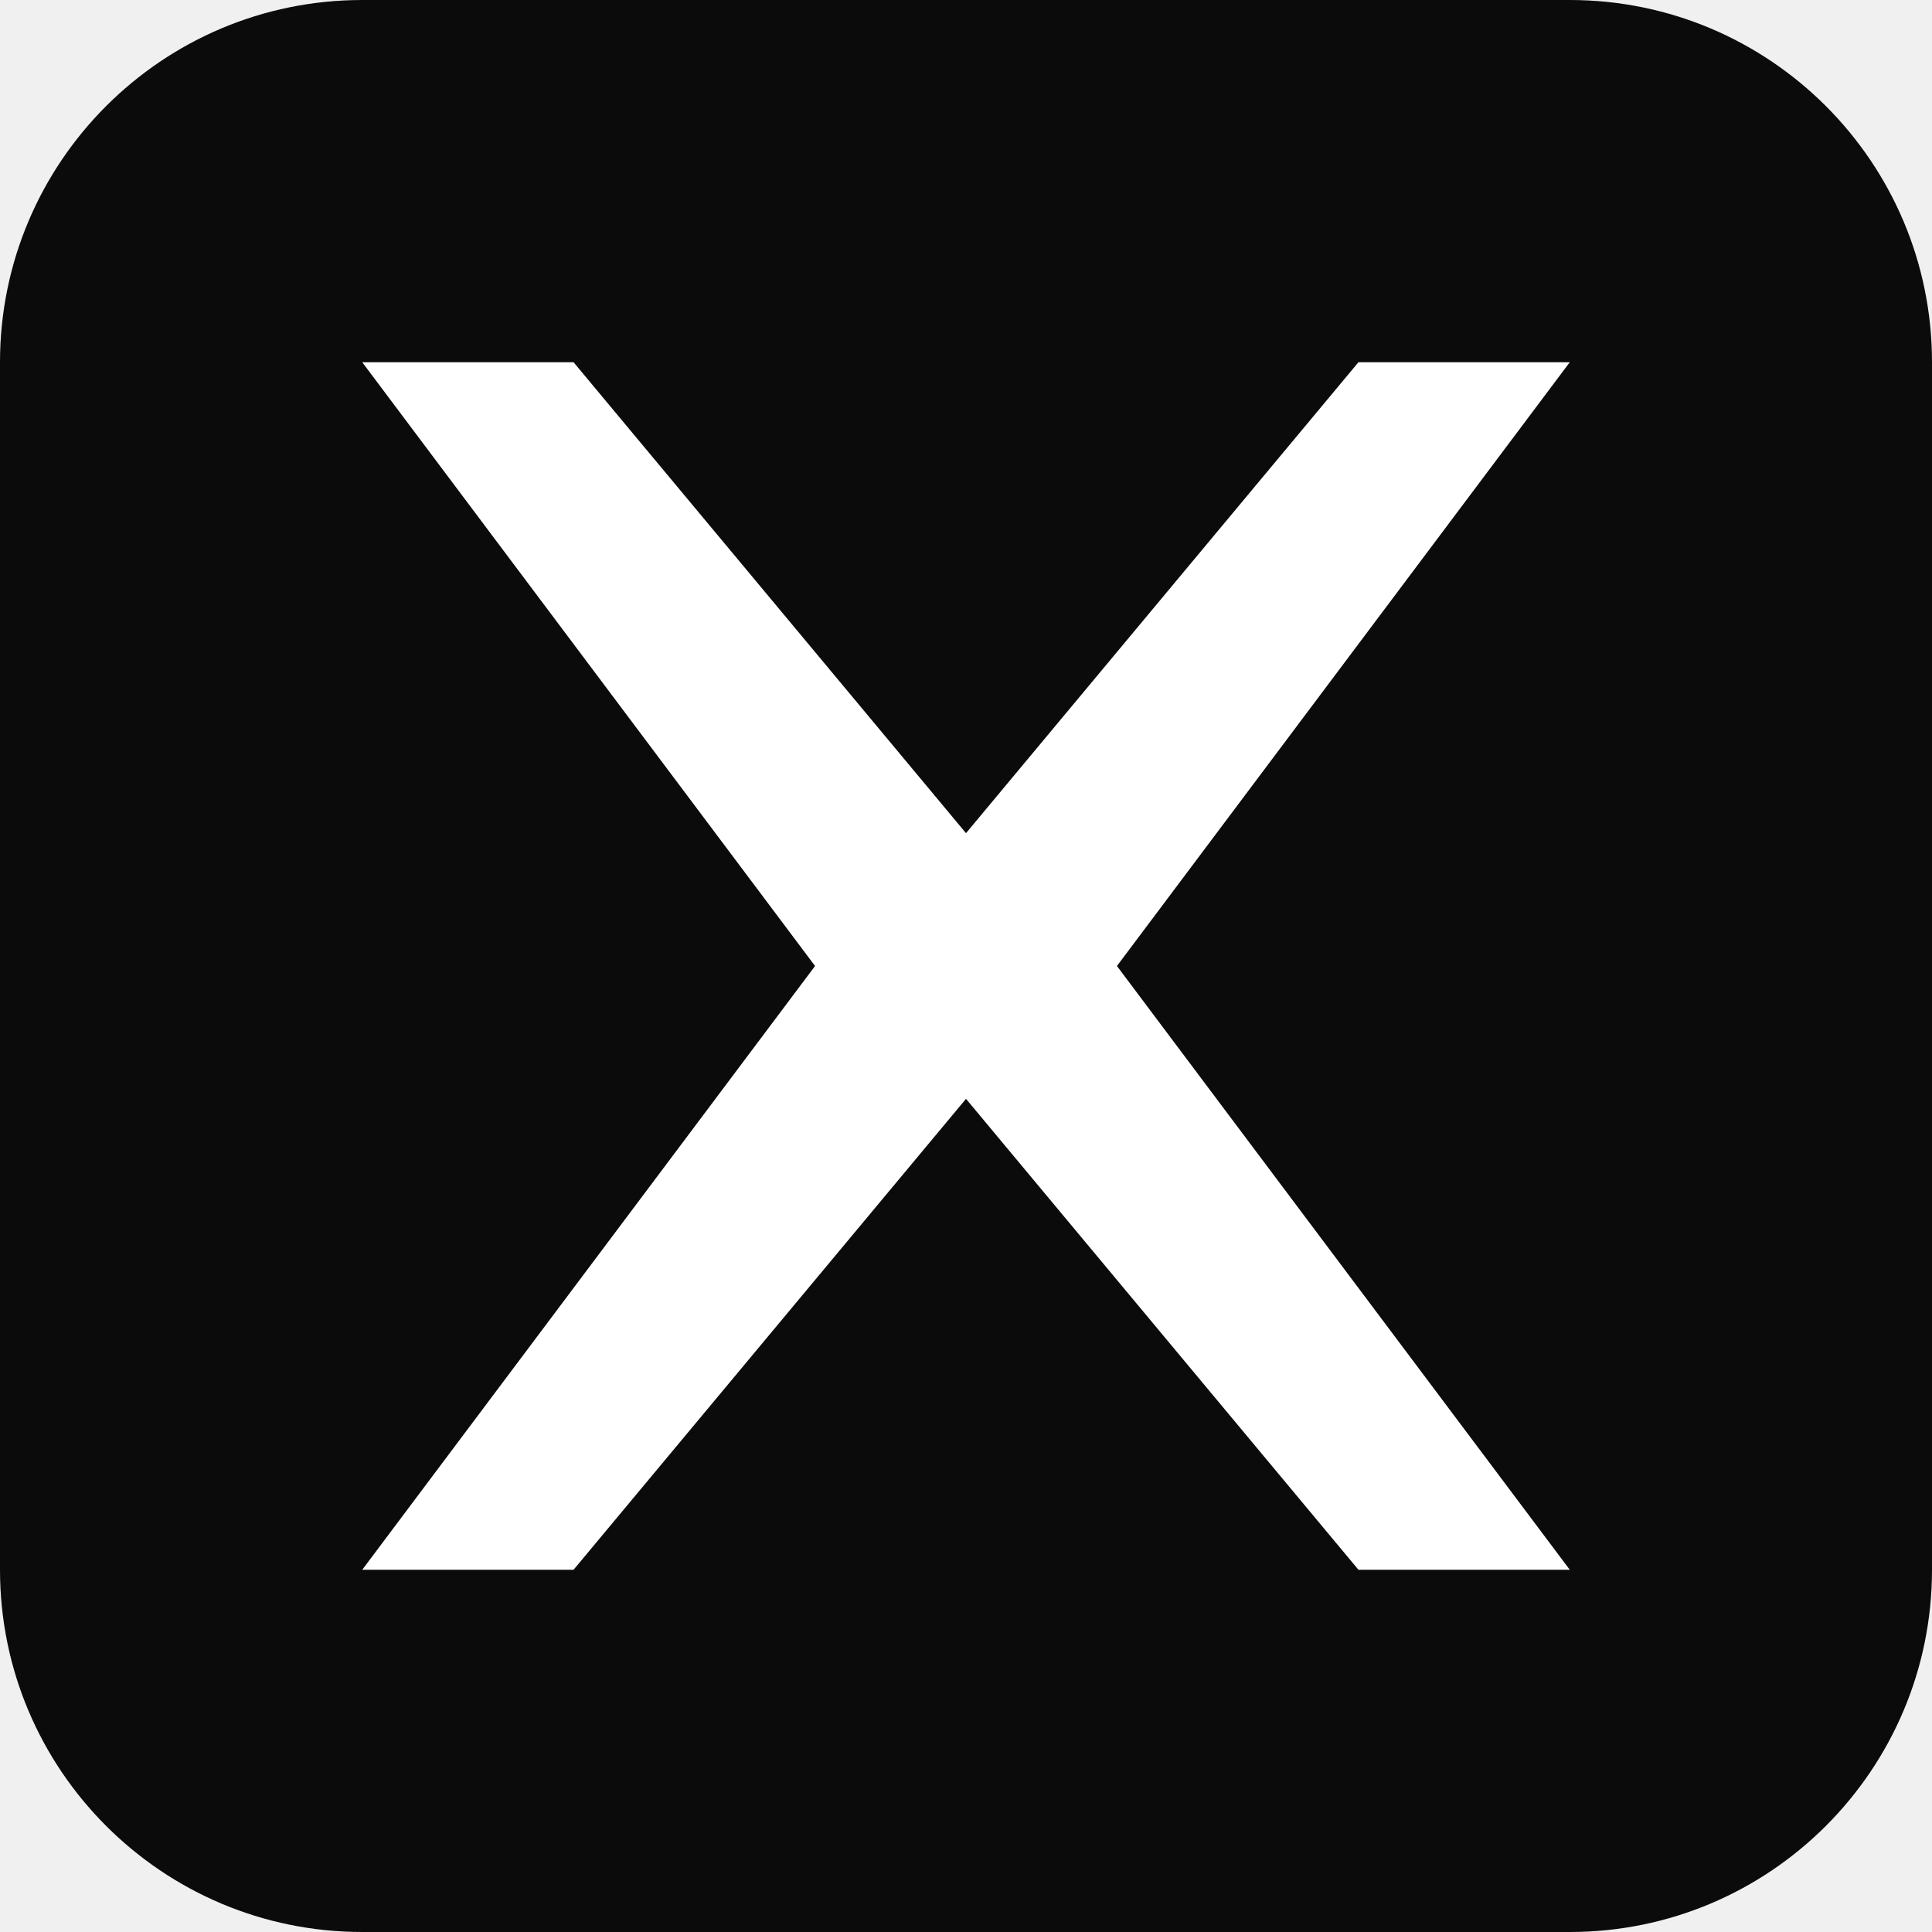
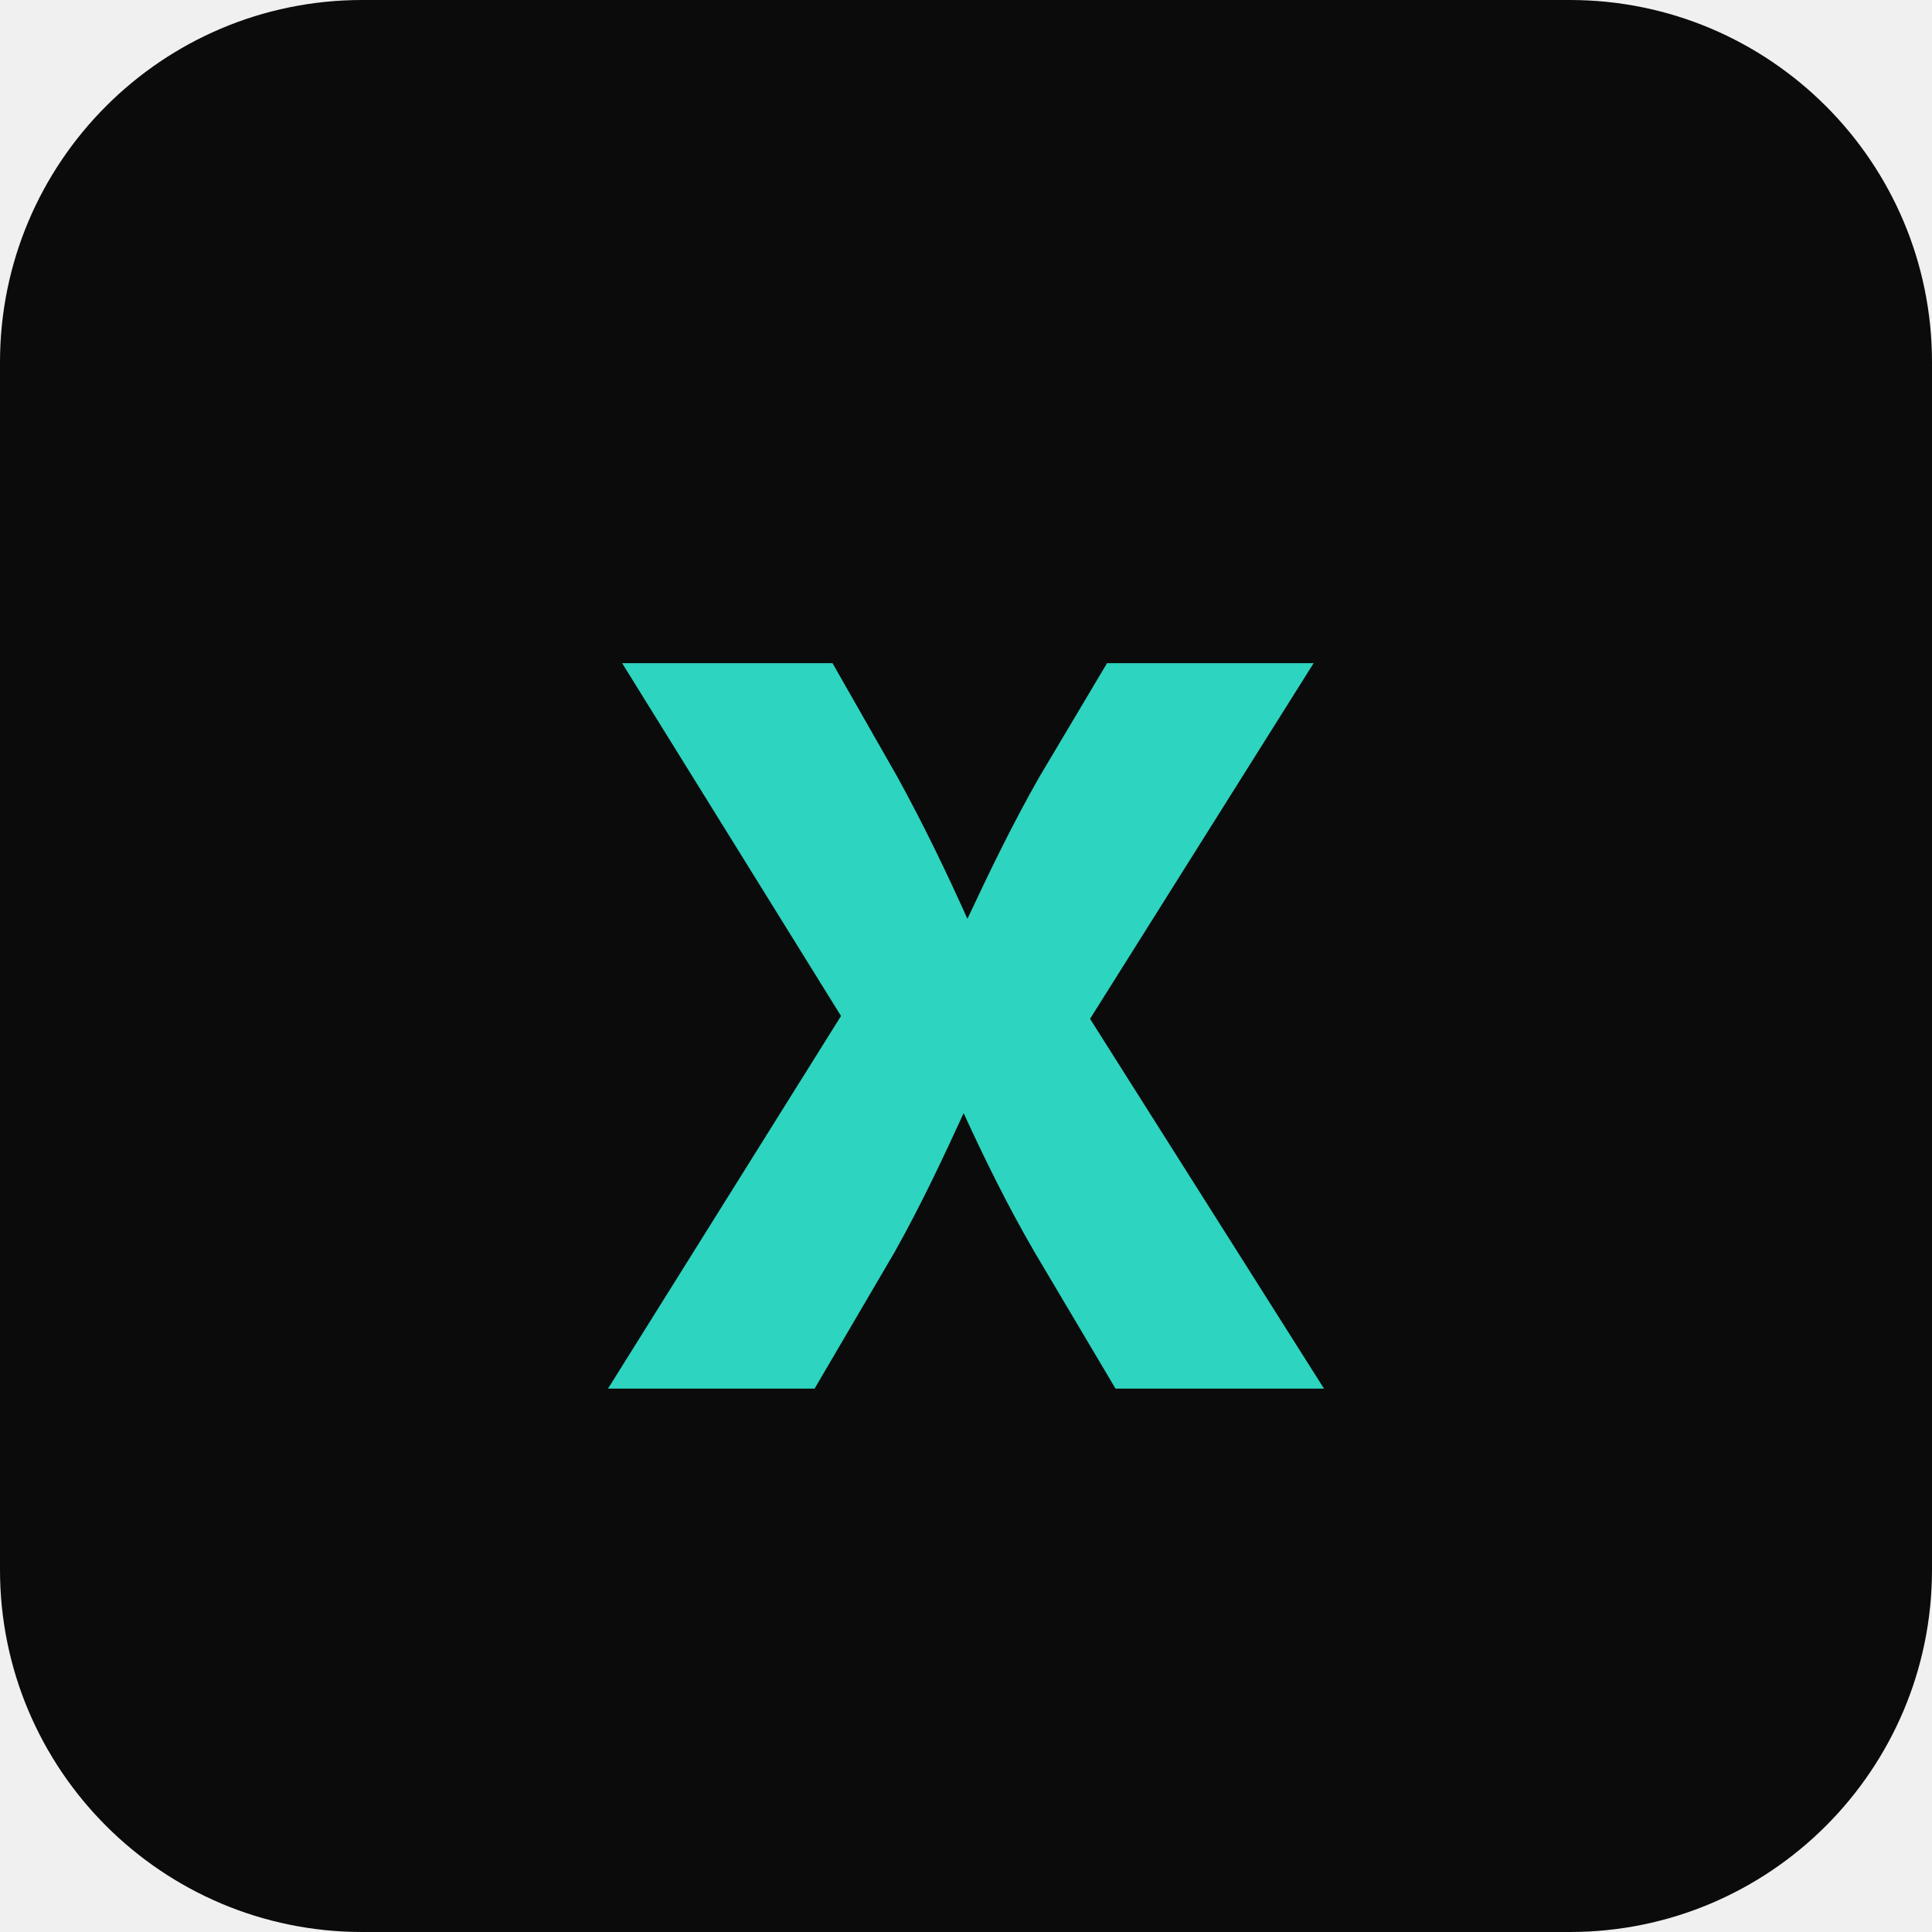
<svg xmlns="http://www.w3.org/2000/svg" viewBox="0 0 32 32">
  <rect width="32" height="32" rx="6" fill="#0b0b0b" />
-   <path d="M6 6 L13.5 16 L6 26 H9.5 L16 18.2 L22.5 26 H26 L18.5 16 L26 6 H22.5 L16 13.8 L9.5 6 Z" fill="white" />
+   <text x="16" y="23" font-family="system-ui, -apple-system, sans-serif" font-size="22" font-weight="700" fill="#2dd4bf" text-anchor="middle">x</text>
</svg>
